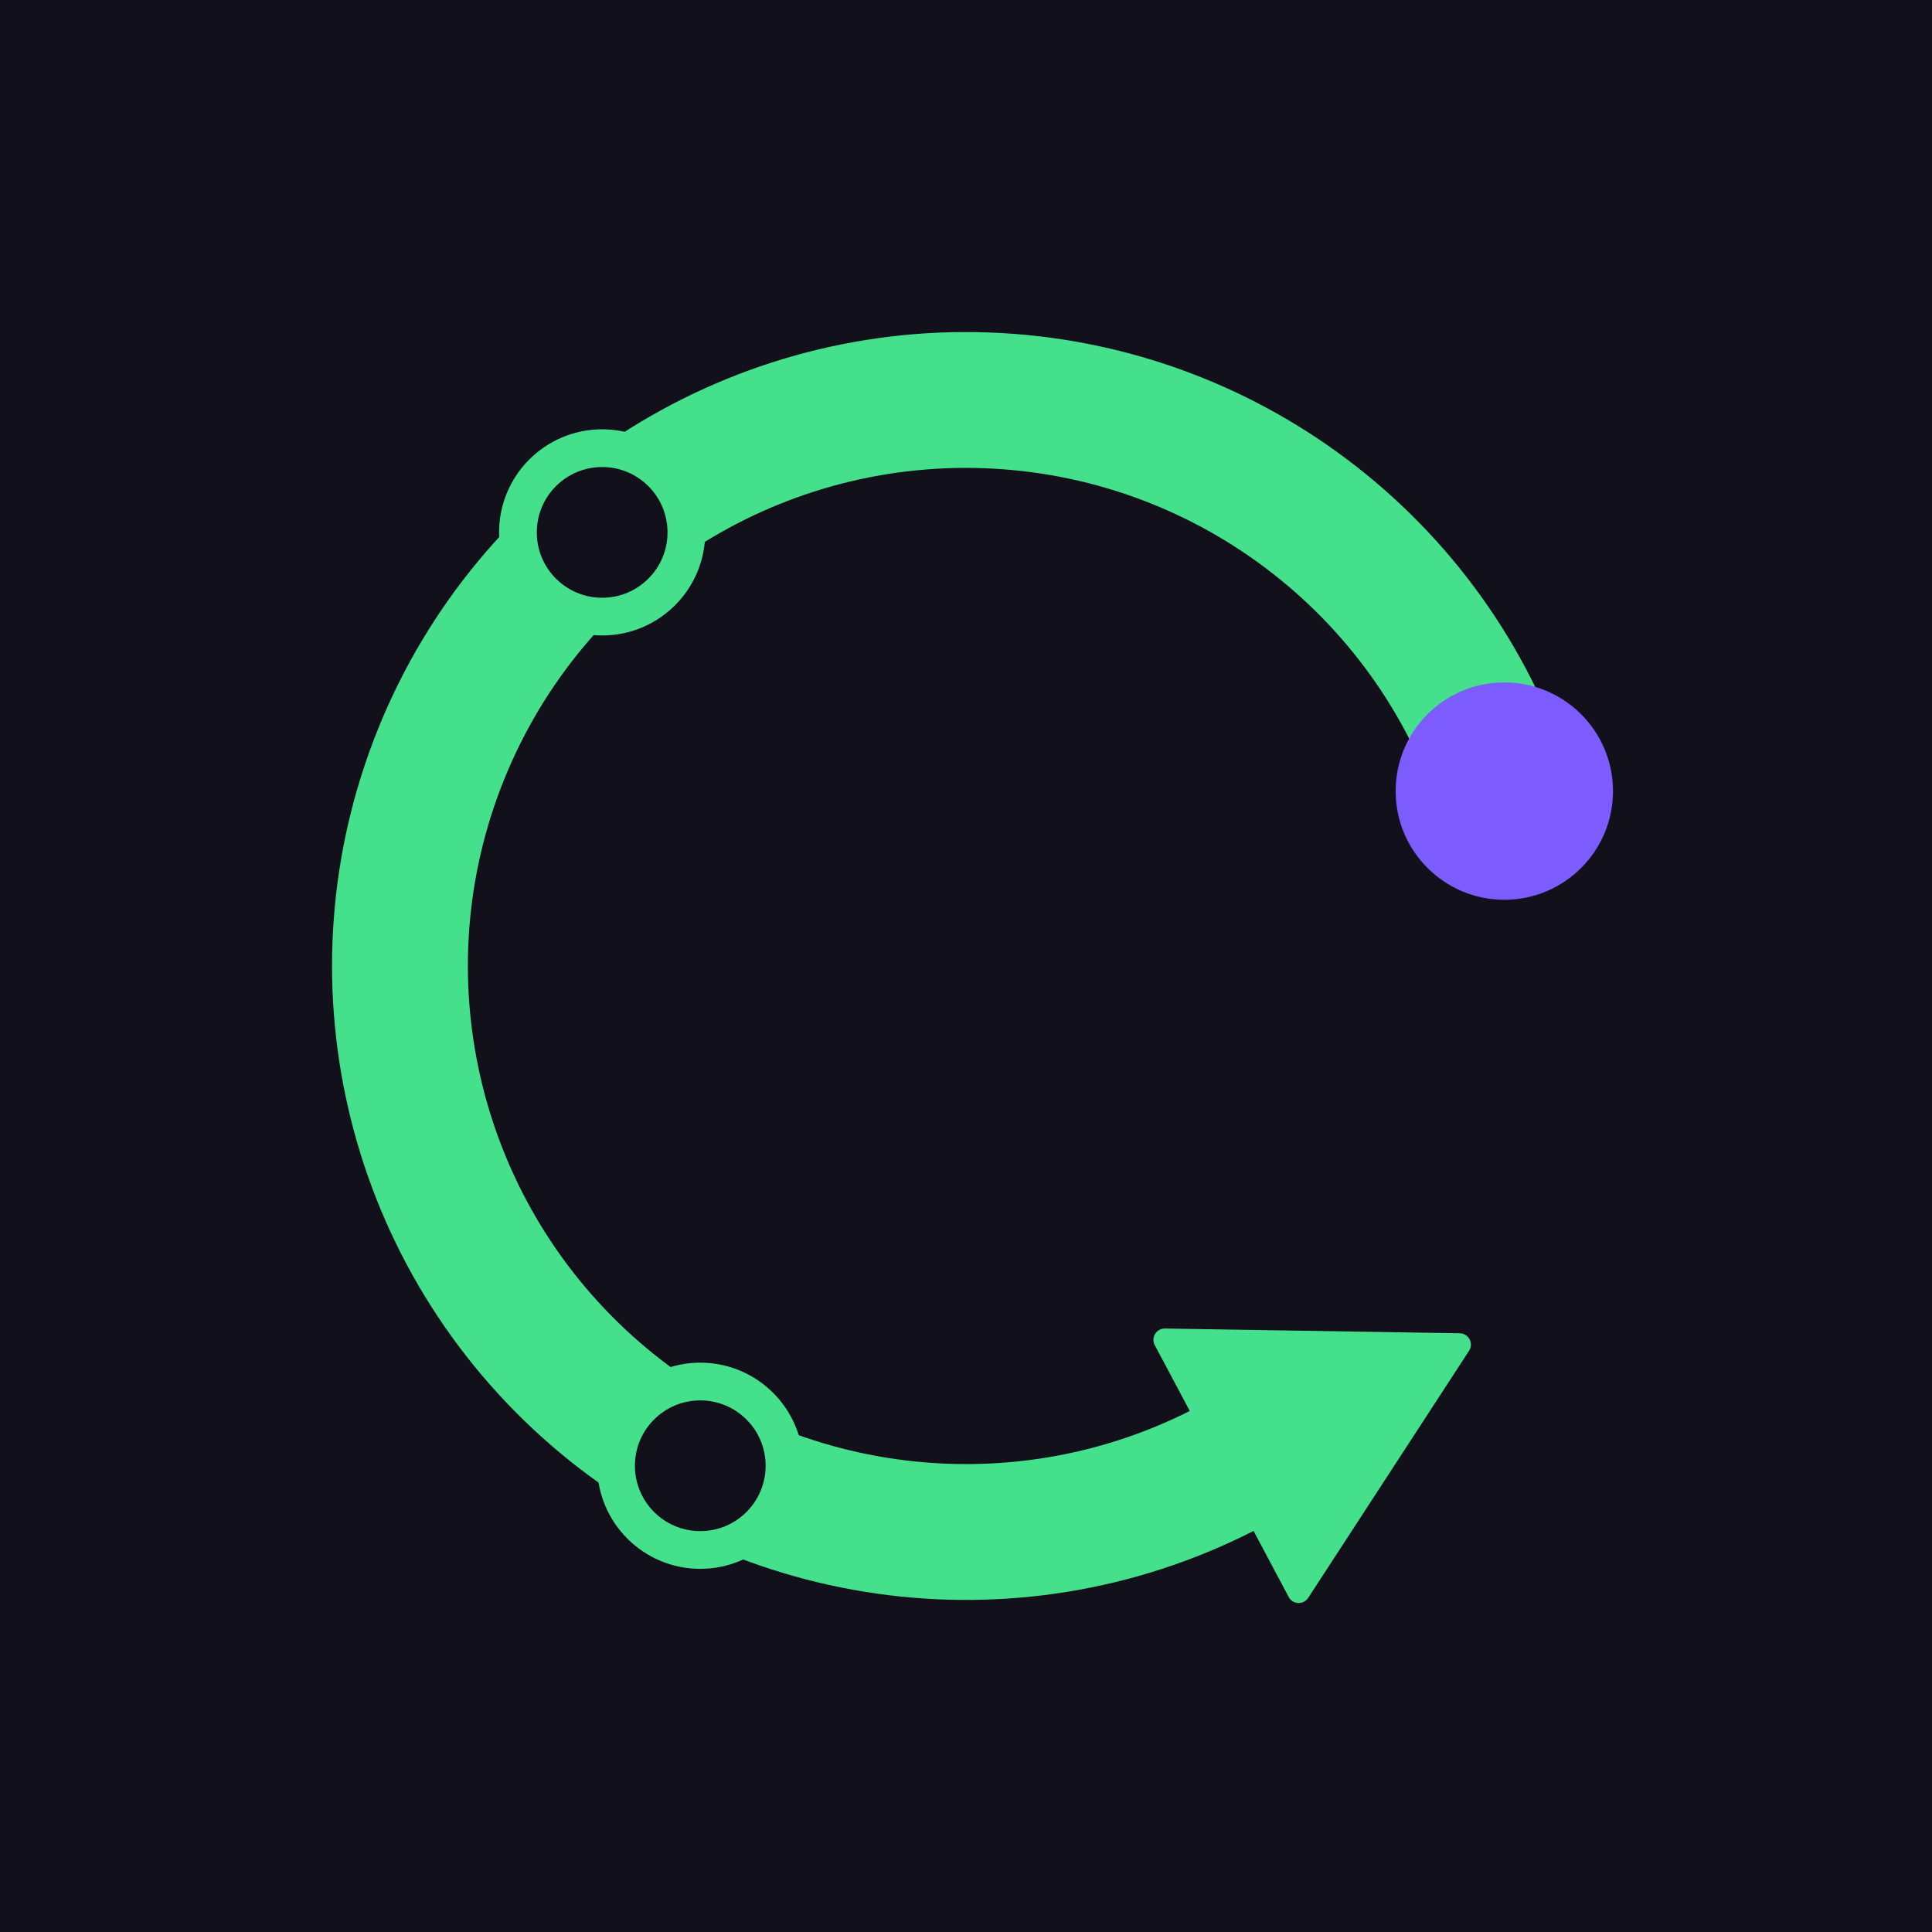
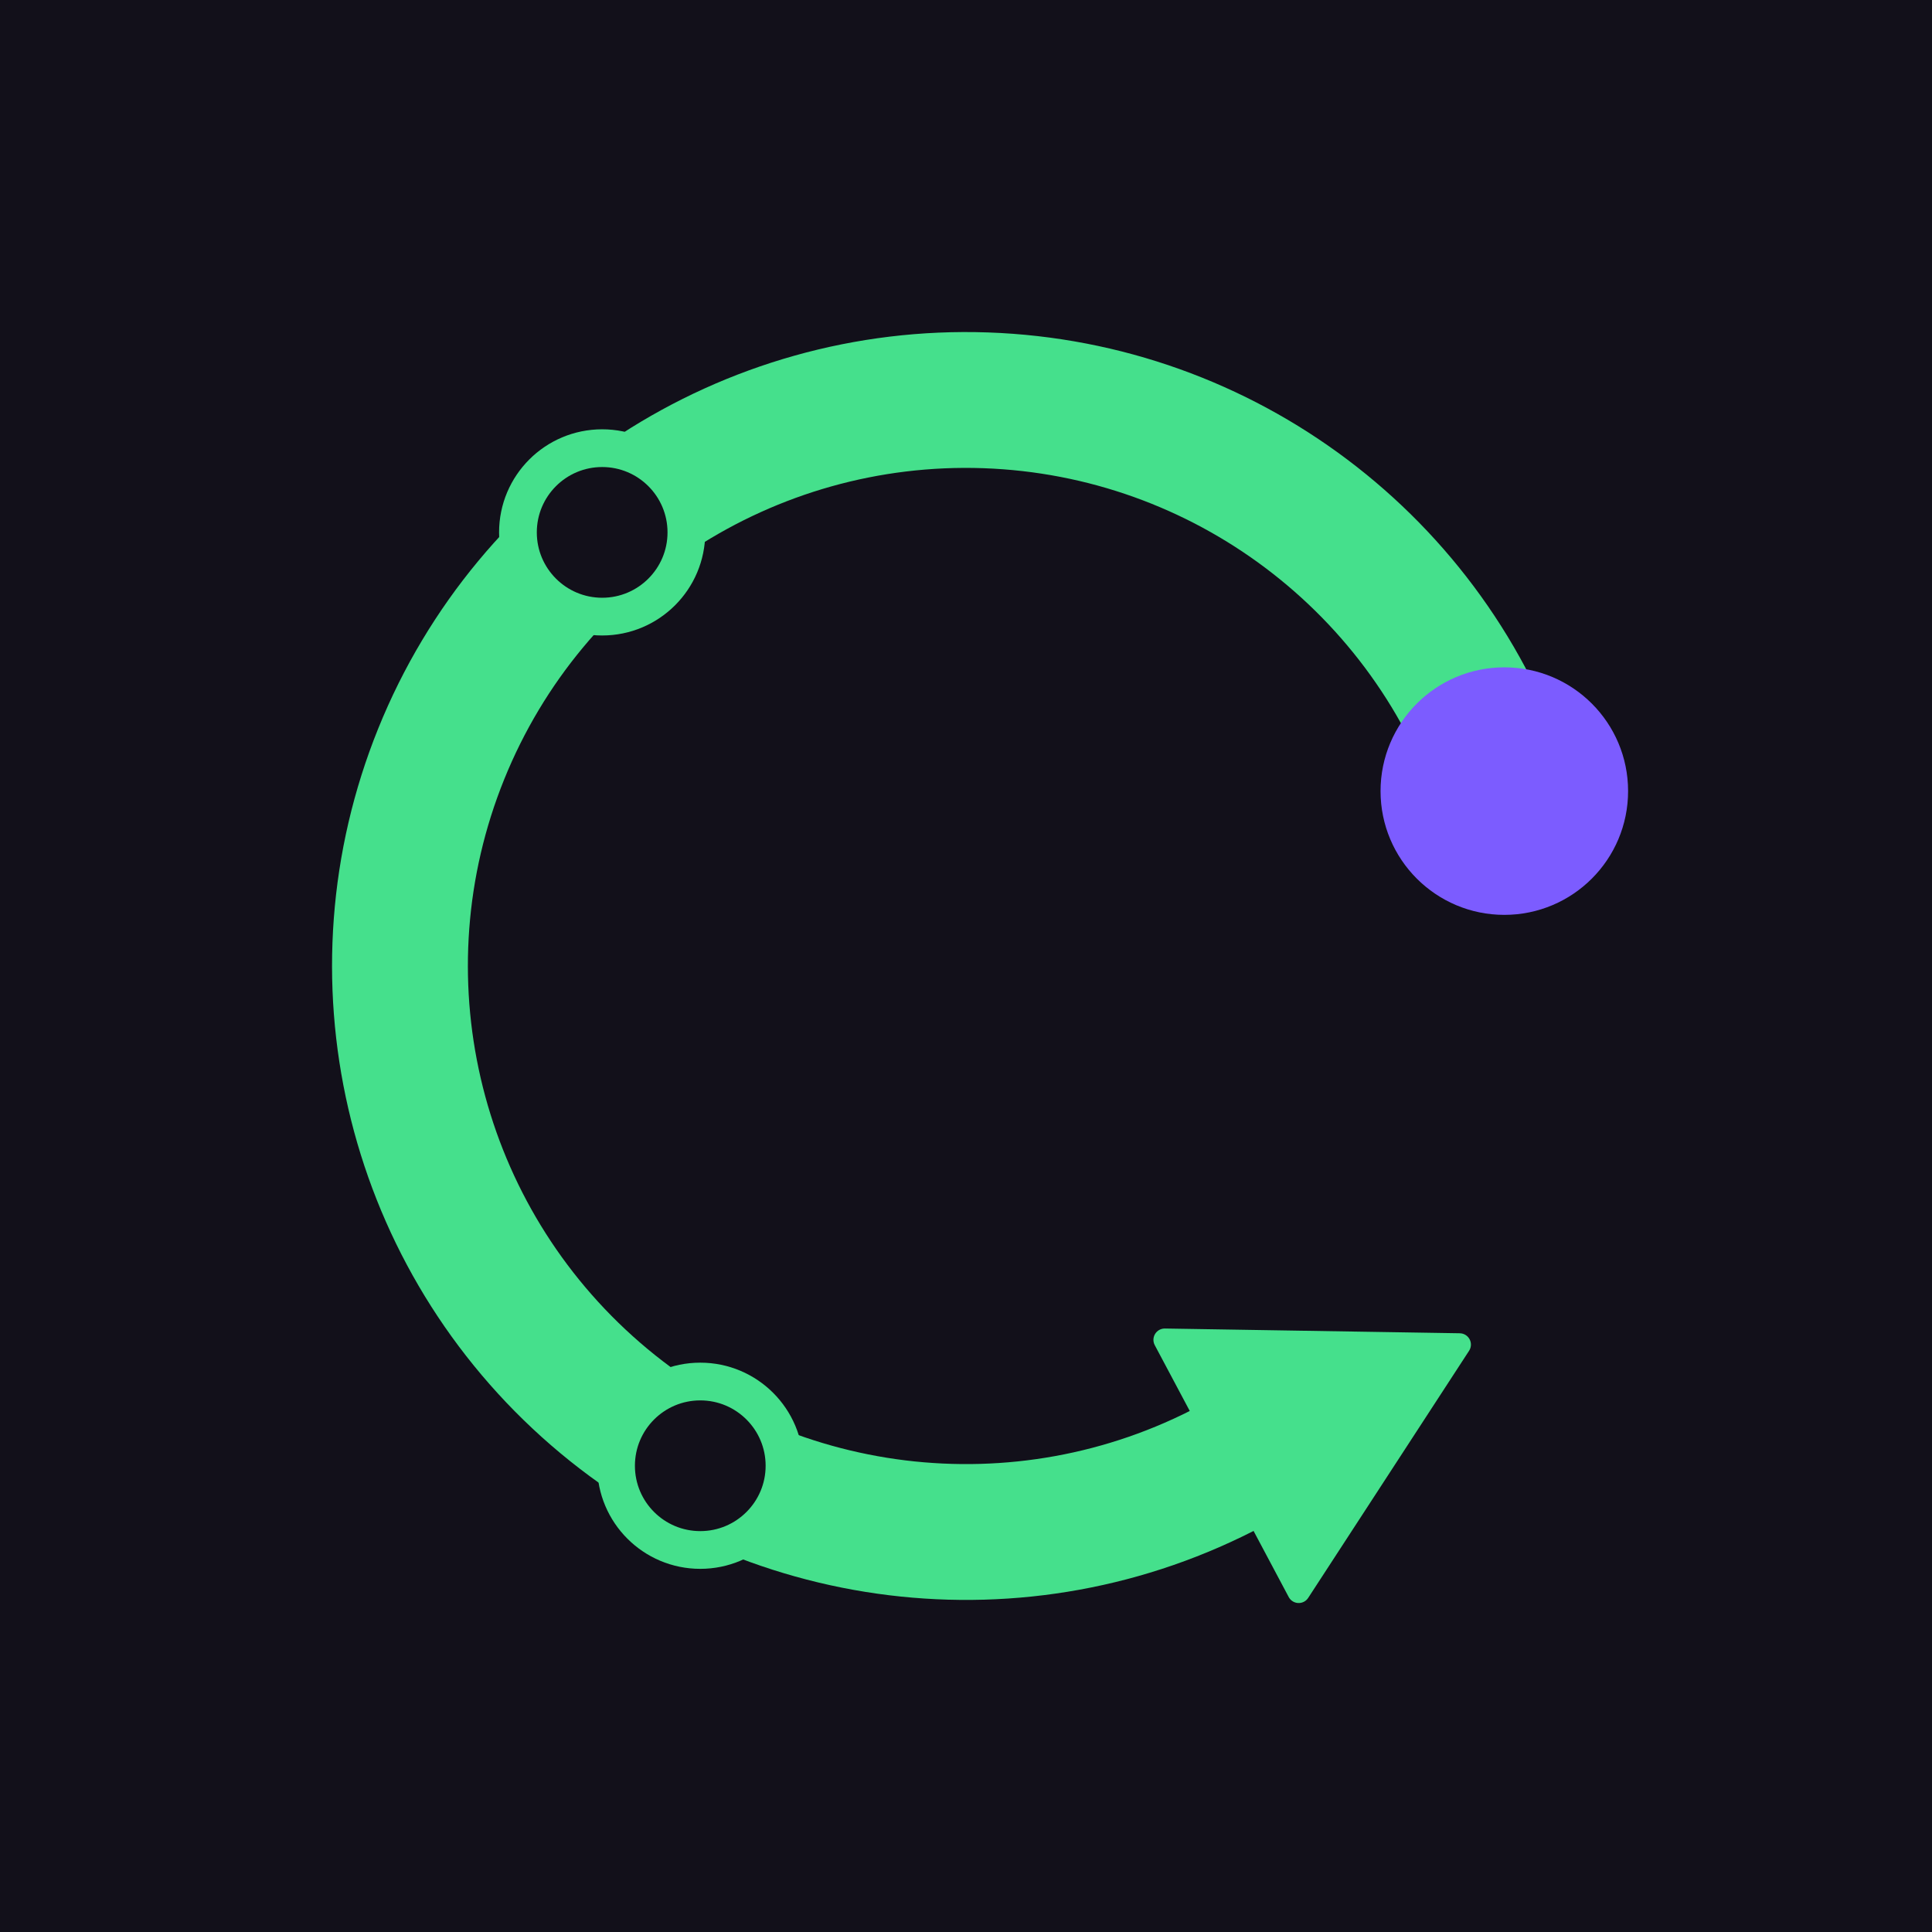
<svg xmlns="http://www.w3.org/2000/svg" width="512" height="512" viewBox="0 0 512 512">
  <rect width="512" height="512" fill="#12101a" />
  <path d="M398.66 209.65 A150 150 0 1 0 326.42 388.44" fill="none" stroke="#45e08c" stroke-width="36" stroke-linecap="round" />
  <path d="M386.81 356.33L344.17 421.82L308.67 355.07Z" fill="#45e08c" stroke="#45e08c" stroke-width="6" stroke-linejoin="round" />
  <circle cx="159.58" cy="141.09" r="22.32" fill="#12101a" stroke="#45e08c" stroke-width="10" />
  <circle cx="185.58" cy="388.44" r="22.32" fill="#12101a" stroke="#45e08c" stroke-width="10" />
  <circle cx="398.66" cy="209.65" r="28.8" fill="#7c5cff" />
+   <circle cx="398.66" cy="209.65" r="28.8" fill="none" stroke="#7c5cff" stroke-width="8">
+     <animate attributeName="r" values="29;70" dur="2.2s" repeatCount="indefinite" />
+     <animate attributeName="stroke-opacity" values="0.6;0" dur="2.2s" repeatCount="indefinite" />
+   </circle>
</svg>
